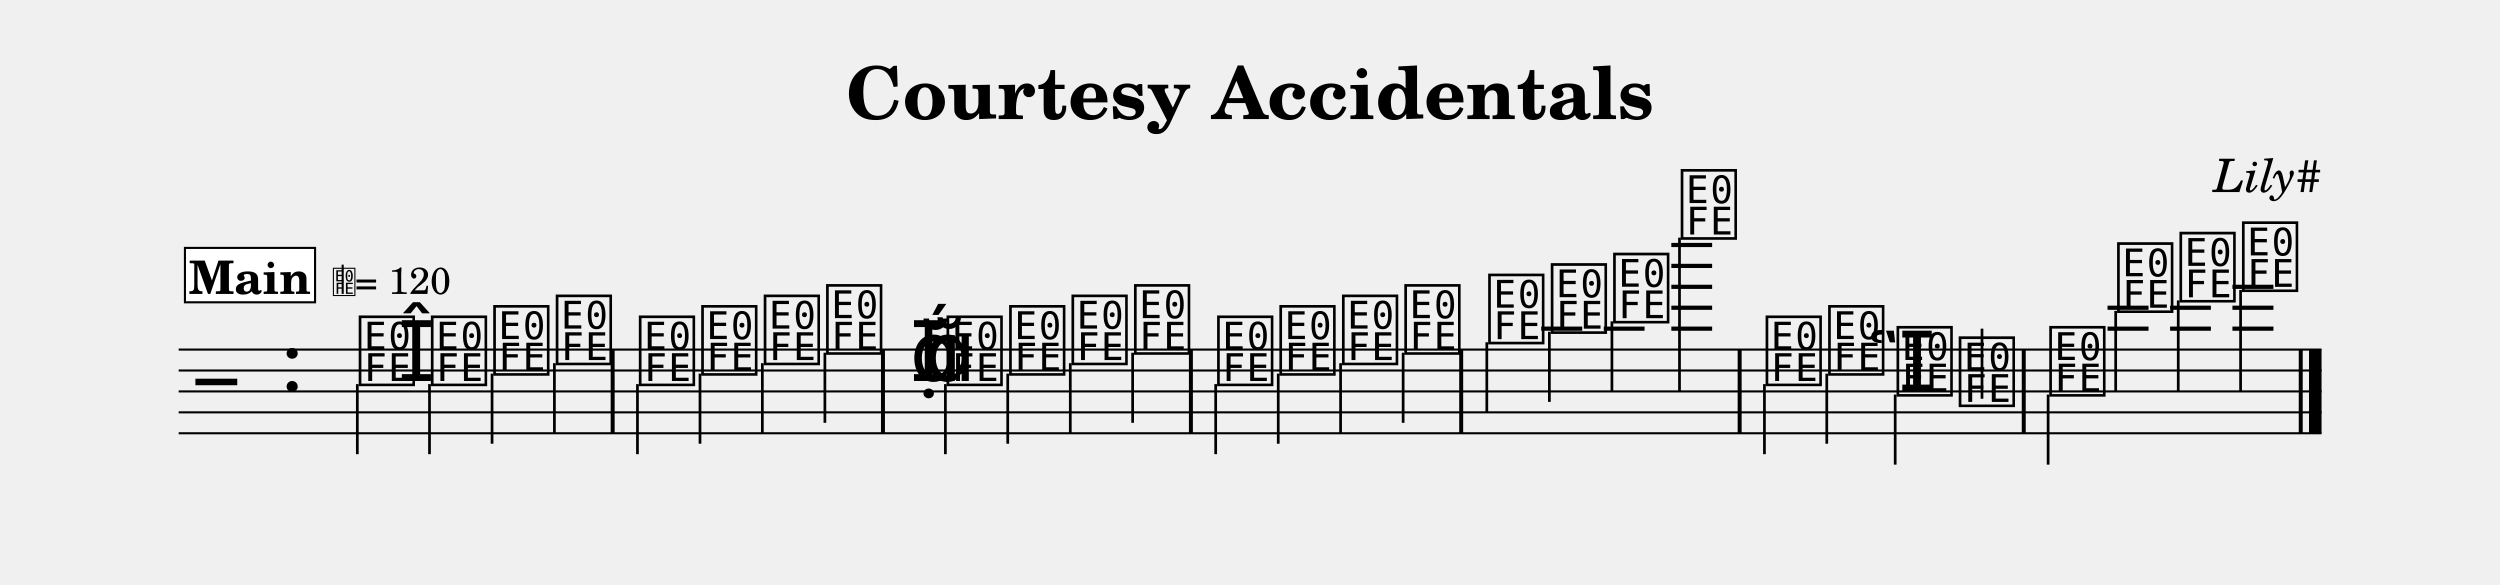
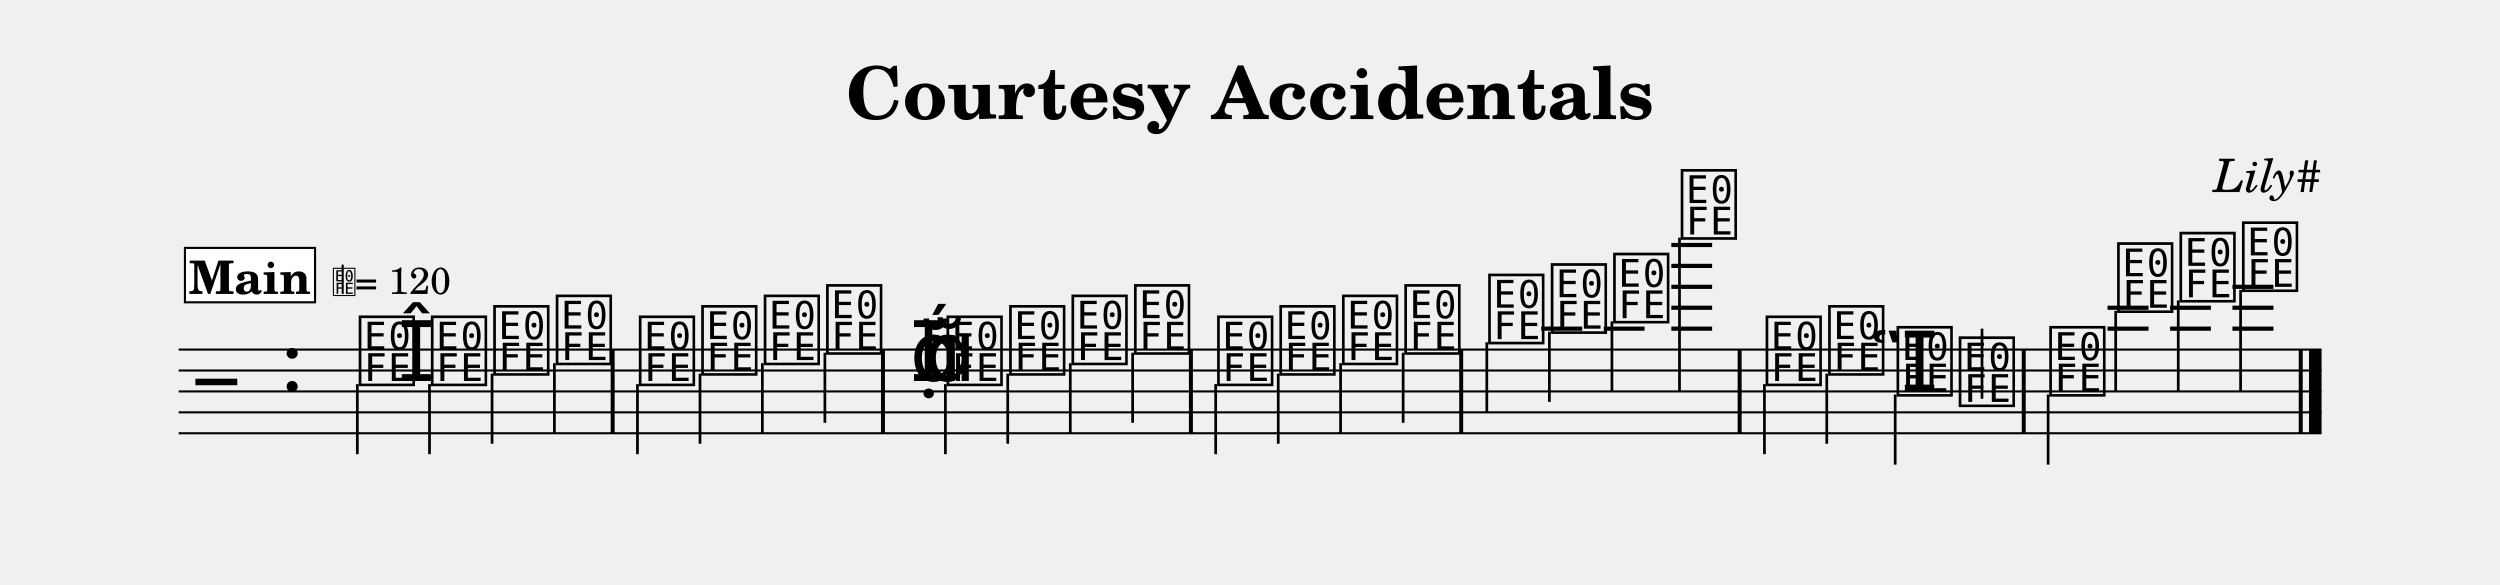
<svg xmlns="http://www.w3.org/2000/svg" width="1195.0" height="279.5" viewBox="0 0 119.50 27.95" font-family="TeX Gyre Schola, serif">
  <style>
  @font-face { font-family: 'Emmentaler'; src: local('Emmentaler'); }
  .music { font-family: 'Emmentaler', serif; }
</style>
  <text x="59.75" y="5.69" font-size="3.49" font-weight="bold" text-anchor="middle" data-pos="446">Courtesy Accidentals</text>
  <text x="110.97" y="9.18" font-size="2.20" font-style="italic" text-anchor="end" data-pos="478">Lily#</text>
  <g transform="translate(8.54,0.00) scale(1,1)">
    <line x1="0.00" y1="16.71" x2="102.43" y2="16.71" stroke="#000000" stroke-width="0.100" />
    <line x1="0.00" y1="17.71" x2="102.43" y2="17.71" stroke="#000000" stroke-width="0.100" />
    <line x1="0.00" y1="18.71" x2="102.43" y2="18.71" stroke="#000000" stroke-width="0.100" />
    <line x1="0.00" y1="19.71" x2="102.43" y2="19.71" stroke="#000000" stroke-width="0.100" />
    <line x1="0.00" y1="20.71" x2="102.43" y2="20.71" stroke="#000000" stroke-width="0.100" />
    <text class="music" x="0.80" y="19.71" font-size="4.00"></text>
    <text class="music" x="4.88" y="18.71" font-size="4.00" data-pos="497"></text>
    <line x1="65.13" y1="15.71" x2="67.09" y2="15.71" stroke="#000000" stroke-width="0.200" />
    <line x1="68.12" y1="15.71" x2="70.07" y2="15.71" stroke="#000000" stroke-width="0.200" />
    <line x1="71.35" y1="15.71" x2="73.30" y2="15.71" stroke="#000000" stroke-width="0.200" />
    <line x1="71.35" y1="14.71" x2="73.30" y2="14.71" stroke="#000000" stroke-width="0.200" />
    <line x1="71.35" y1="13.71" x2="73.30" y2="13.71" stroke="#000000" stroke-width="0.200" />
    <line x1="71.35" y1="12.71" x2="73.30" y2="12.71" stroke="#000000" stroke-width="0.200" />
    <line x1="71.35" y1="11.71" x2="73.30" y2="11.71" stroke="#000000" stroke-width="0.200" />
    <line x1="92.20" y1="15.71" x2="94.16" y2="15.71" stroke="#000000" stroke-width="0.200" />
    <line x1="92.20" y1="14.71" x2="94.16" y2="14.71" stroke="#000000" stroke-width="0.200" />
    <line x1="95.19" y1="15.71" x2="97.14" y2="15.71" stroke="#000000" stroke-width="0.200" />
    <line x1="95.19" y1="14.71" x2="97.14" y2="14.71" stroke="#000000" stroke-width="0.200" />
    <line x1="98.17" y1="15.71" x2="100.13" y2="15.71" stroke="#000000" stroke-width="0.200" />
    <line x1="98.17" y1="14.71" x2="100.13" y2="14.71" stroke="#000000" stroke-width="0.200" />
    <line x1="98.17" y1="13.71" x2="100.13" y2="13.71" stroke="#000000" stroke-width="0.200" />
    <text class="music" x="8.48" y="18.21" font-size="4.00" data-pos="556"></text>
    <line x1="8.54" y1="18.36" x2="8.54" y2="21.71" stroke="#000000" stroke-width="0.130" />
    <text class="music" x="10.48" y="18.21" font-size="4.00" data-pos="695"></text>
    <text class="music" x="11.93" y="18.21" font-size="4.00" data-pos="695"></text>
    <line x1="11.99" y1="18.36" x2="11.99" y2="21.71" stroke="#000000" stroke-width="0.130" />
    <text class="music" x="14.91" y="17.71" font-size="4.00" data-pos="699"></text>
    <line x1="14.98" y1="17.86" x2="14.98" y2="21.21" stroke="#000000" stroke-width="0.130" />
    <text class="music" x="17.90" y="17.21" font-size="4.00" data-pos="701"></text>
    <line x1="17.96" y1="17.36" x2="17.96" y2="20.71" stroke="#000000" stroke-width="0.130" />
    <text class="music" x="21.87" y="18.21" font-size="4.00" data-pos="705"></text>
    <line x1="21.93" y1="18.36" x2="21.93" y2="21.71" stroke="#000000" stroke-width="0.130" />
    <text class="music" x="24.85" y="17.71" font-size="4.00" data-pos="708"></text>
    <line x1="24.92" y1="17.86" x2="24.92" y2="21.21" stroke="#000000" stroke-width="0.130" />
    <text class="music" x="27.84" y="17.21" font-size="4.00" data-pos="710"></text>
    <line x1="27.90" y1="17.36" x2="27.90" y2="20.71" stroke="#000000" stroke-width="0.130" />
    <text class="music" x="30.82" y="16.71" font-size="4.00" data-pos="712"></text>
    <line x1="30.89" y1="16.86" x2="30.89" y2="20.21" stroke="#000000" stroke-width="0.130" />
    <text class="music" x="34.96" y="18.21" font-size="4.00" data-pos="745"></text>
    <text class="music" x="34.96" y="18.21" font-size="4.00" data-pos="745"></text>
    <text class="music" x="35.63" y="18.21" font-size="4.00" data-pos="745"></text>
    <text class="music" x="36.58" y="18.21" font-size="4.00" data-pos="745"></text>
    <line x1="36.65" y1="18.36" x2="36.65" y2="21.71" stroke="#000000" stroke-width="0.130" />
    <text class="music" x="39.57" y="17.71" font-size="4.00" data-pos="827"></text>
    <line x1="39.63" y1="17.86" x2="39.63" y2="21.21" stroke="#000000" stroke-width="0.130" />
    <text class="music" x="42.55" y="17.21" font-size="4.00" data-pos="829"></text>
    <line x1="42.62" y1="17.36" x2="42.62" y2="20.71" stroke="#000000" stroke-width="0.130" />
    <text class="music" x="45.54" y="16.71" font-size="4.00" data-pos="831"></text>
    <line x1="45.60" y1="16.86" x2="45.60" y2="20.21" stroke="#000000" stroke-width="0.130" />
    <text class="music" x="49.51" y="18.21" font-size="4.00" data-pos="858"></text>
    <line x1="49.57" y1="18.36" x2="49.57" y2="21.71" stroke="#000000" stroke-width="0.130" />
    <text class="music" x="52.49" y="17.71" font-size="4.00" data-pos="913"></text>
    <line x1="52.56" y1="17.86" x2="52.56" y2="21.21" stroke="#000000" stroke-width="0.130" />
    <text class="music" x="55.48" y="17.21" font-size="4.00" data-pos="915"></text>
    <line x1="55.54" y1="17.36" x2="55.54" y2="20.71" stroke="#000000" stroke-width="0.130" />
    <text class="music" x="58.46" y="16.71" font-size="4.00" data-pos="917"></text>
    <line x1="58.53" y1="16.86" x2="58.53" y2="20.21" stroke="#000000" stroke-width="0.130" />
    <text class="music" x="62.47" y="16.21" font-size="4.00" data-pos="921"></text>
    <line x1="62.53" y1="16.36" x2="62.53" y2="19.71" stroke="#000000" stroke-width="0.130" />
    <text class="music" x="65.46" y="15.71" font-size="4.00" data-pos="924"></text>
    <line x1="65.52" y1="15.86" x2="65.52" y2="19.21" stroke="#000000" stroke-width="0.130" />
    <text class="music" x="68.44" y="15.21" font-size="4.00" data-pos="926"></text>
    <line x1="68.51" y1="15.36" x2="68.51" y2="18.71" stroke="#000000" stroke-width="0.130" />
    <text class="music" x="71.67" y="11.21" font-size="4.00" data-pos="928"></text>
    <line x1="71.74" y1="11.36" x2="71.74" y2="18.71" stroke="#000000" stroke-width="0.130" />
    <text class="music" x="75.73" y="18.21" font-size="4.00" data-pos="964"></text>
    <line x1="75.80" y1="18.36" x2="75.80" y2="21.71" stroke="#000000" stroke-width="0.130" />
    <text class="music" x="78.72" y="17.71" font-size="4.00" data-pos="1045"></text>
    <line x1="78.78" y1="17.86" x2="78.78" y2="21.21" stroke="#000000" stroke-width="0.130" />
-     <text class="music" x="80.72" y="18.71" font-size="4.00" data-pos="1047"></text>
+     <text class="music" x="80.84" y="18.71" font-size="4.00" data-pos="1047"></text>
    <text class="music" x="81.99" y="18.71" font-size="4.00" data-pos="1047"></text>
    <line x1="82.05" y1="18.86" x2="82.05" y2="22.21" stroke="#000000" stroke-width="0.130" />
    <text class="music" x="84.96" y="19.21" font-size="4.00" data-pos="1051"></text>
    <line x1="86.20" y1="19.06" x2="86.20" y2="15.71" stroke="#000000" stroke-width="0.130" />
    <text class="music" x="89.29" y="18.71" font-size="4.00" data-pos="1055"></text>
    <line x1="89.36" y1="18.86" x2="89.36" y2="22.21" stroke="#000000" stroke-width="0.130" />
    <text class="music" x="92.53" y="14.71" font-size="4.00" data-pos="1058"></text>
    <line x1="92.59" y1="14.86" x2="92.59" y2="18.71" stroke="#000000" stroke-width="0.130" />
    <text class="music" x="95.51" y="14.21" font-size="4.00" data-pos="1061"></text>
    <line x1="95.58" y1="14.36" x2="95.58" y2="18.71" stroke="#000000" stroke-width="0.130" />
    <text class="music" x="98.50" y="13.71" font-size="4.00" data-pos="1063"></text>
    <line x1="98.56" y1="13.86" x2="98.56" y2="18.71" stroke="#000000" stroke-width="0.130" />
    <rect x="20.65" y="16.71" width="0.19" height="4.00" data-pos="703" />
    <rect x="33.57" y="16.71" width="0.19" height="4.00" data-pos="714" />
    <rect x="48.29" y="16.71" width="0.19" height="4.00" data-pos="833" />
    <rect x="61.21" y="16.71" width="0.19" height="4.00" data-pos="919" />
    <rect x="74.52" y="16.71" width="0.19" height="4.00" data-pos="931" />
    <rect x="88.10" y="16.71" width="0.19" height="4.00" data-pos="1053" />
    <rect x="101.34" y="16.71" width="0.19" height="4.00" data-pos="1065" />
    <rect x="101.83" y="16.71" width="0.60" height="4.00" data-pos="1065" />
    <rect x="0.30" y="11.85" width="6.22" height="2.60" fill="#FFFFFF" stroke="#000000" stroke-width="0.100" data-pos="1070" />
    <text x="3.41" y="14.05" font-size="2.20" font-weight="bold" text-anchor="middle" data-pos="1070">Main</text>
    <text class="music" x="7.32" y="14.05" font-size="1.60" data-pos="0"></text>
    <line x1="7.84" y1="14.05" x2="7.84" y2="12.65" stroke="#000000" stroke-width="0.100" data-pos="0" />
    <text x="8.42" y="14.05" font-size="1.80" data-pos="0">= 120</text>
  </g>
</svg>
